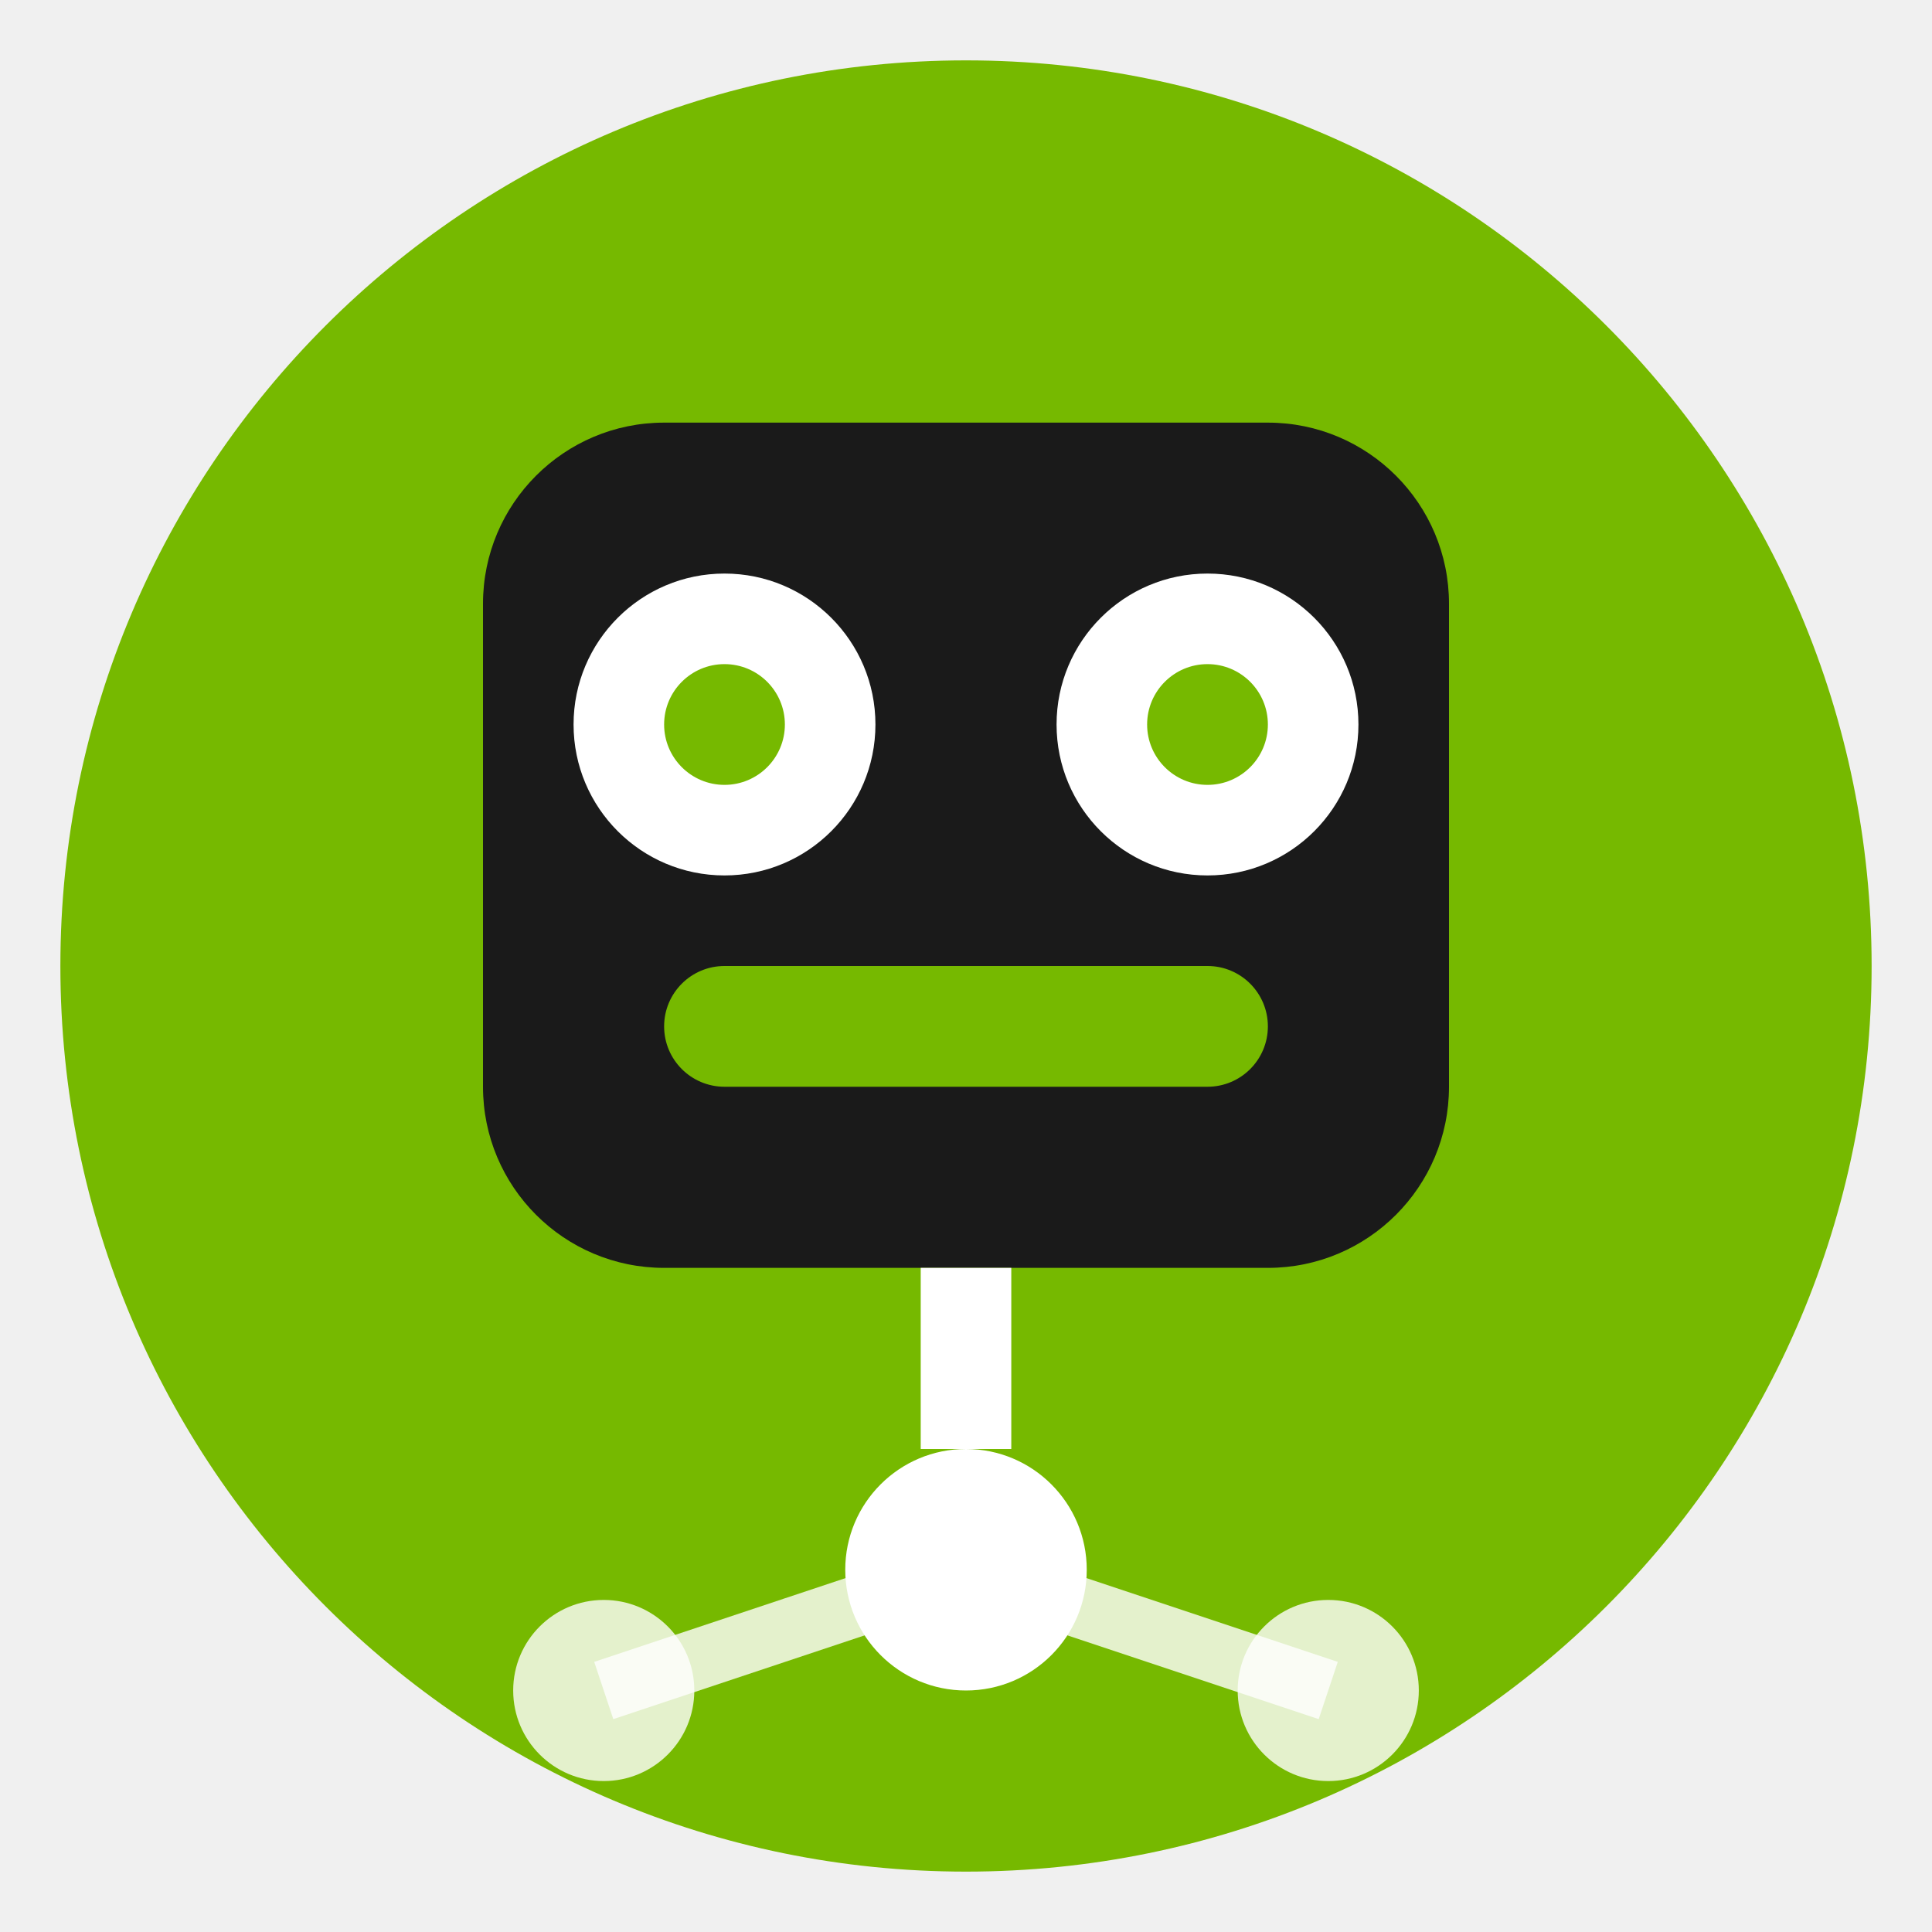
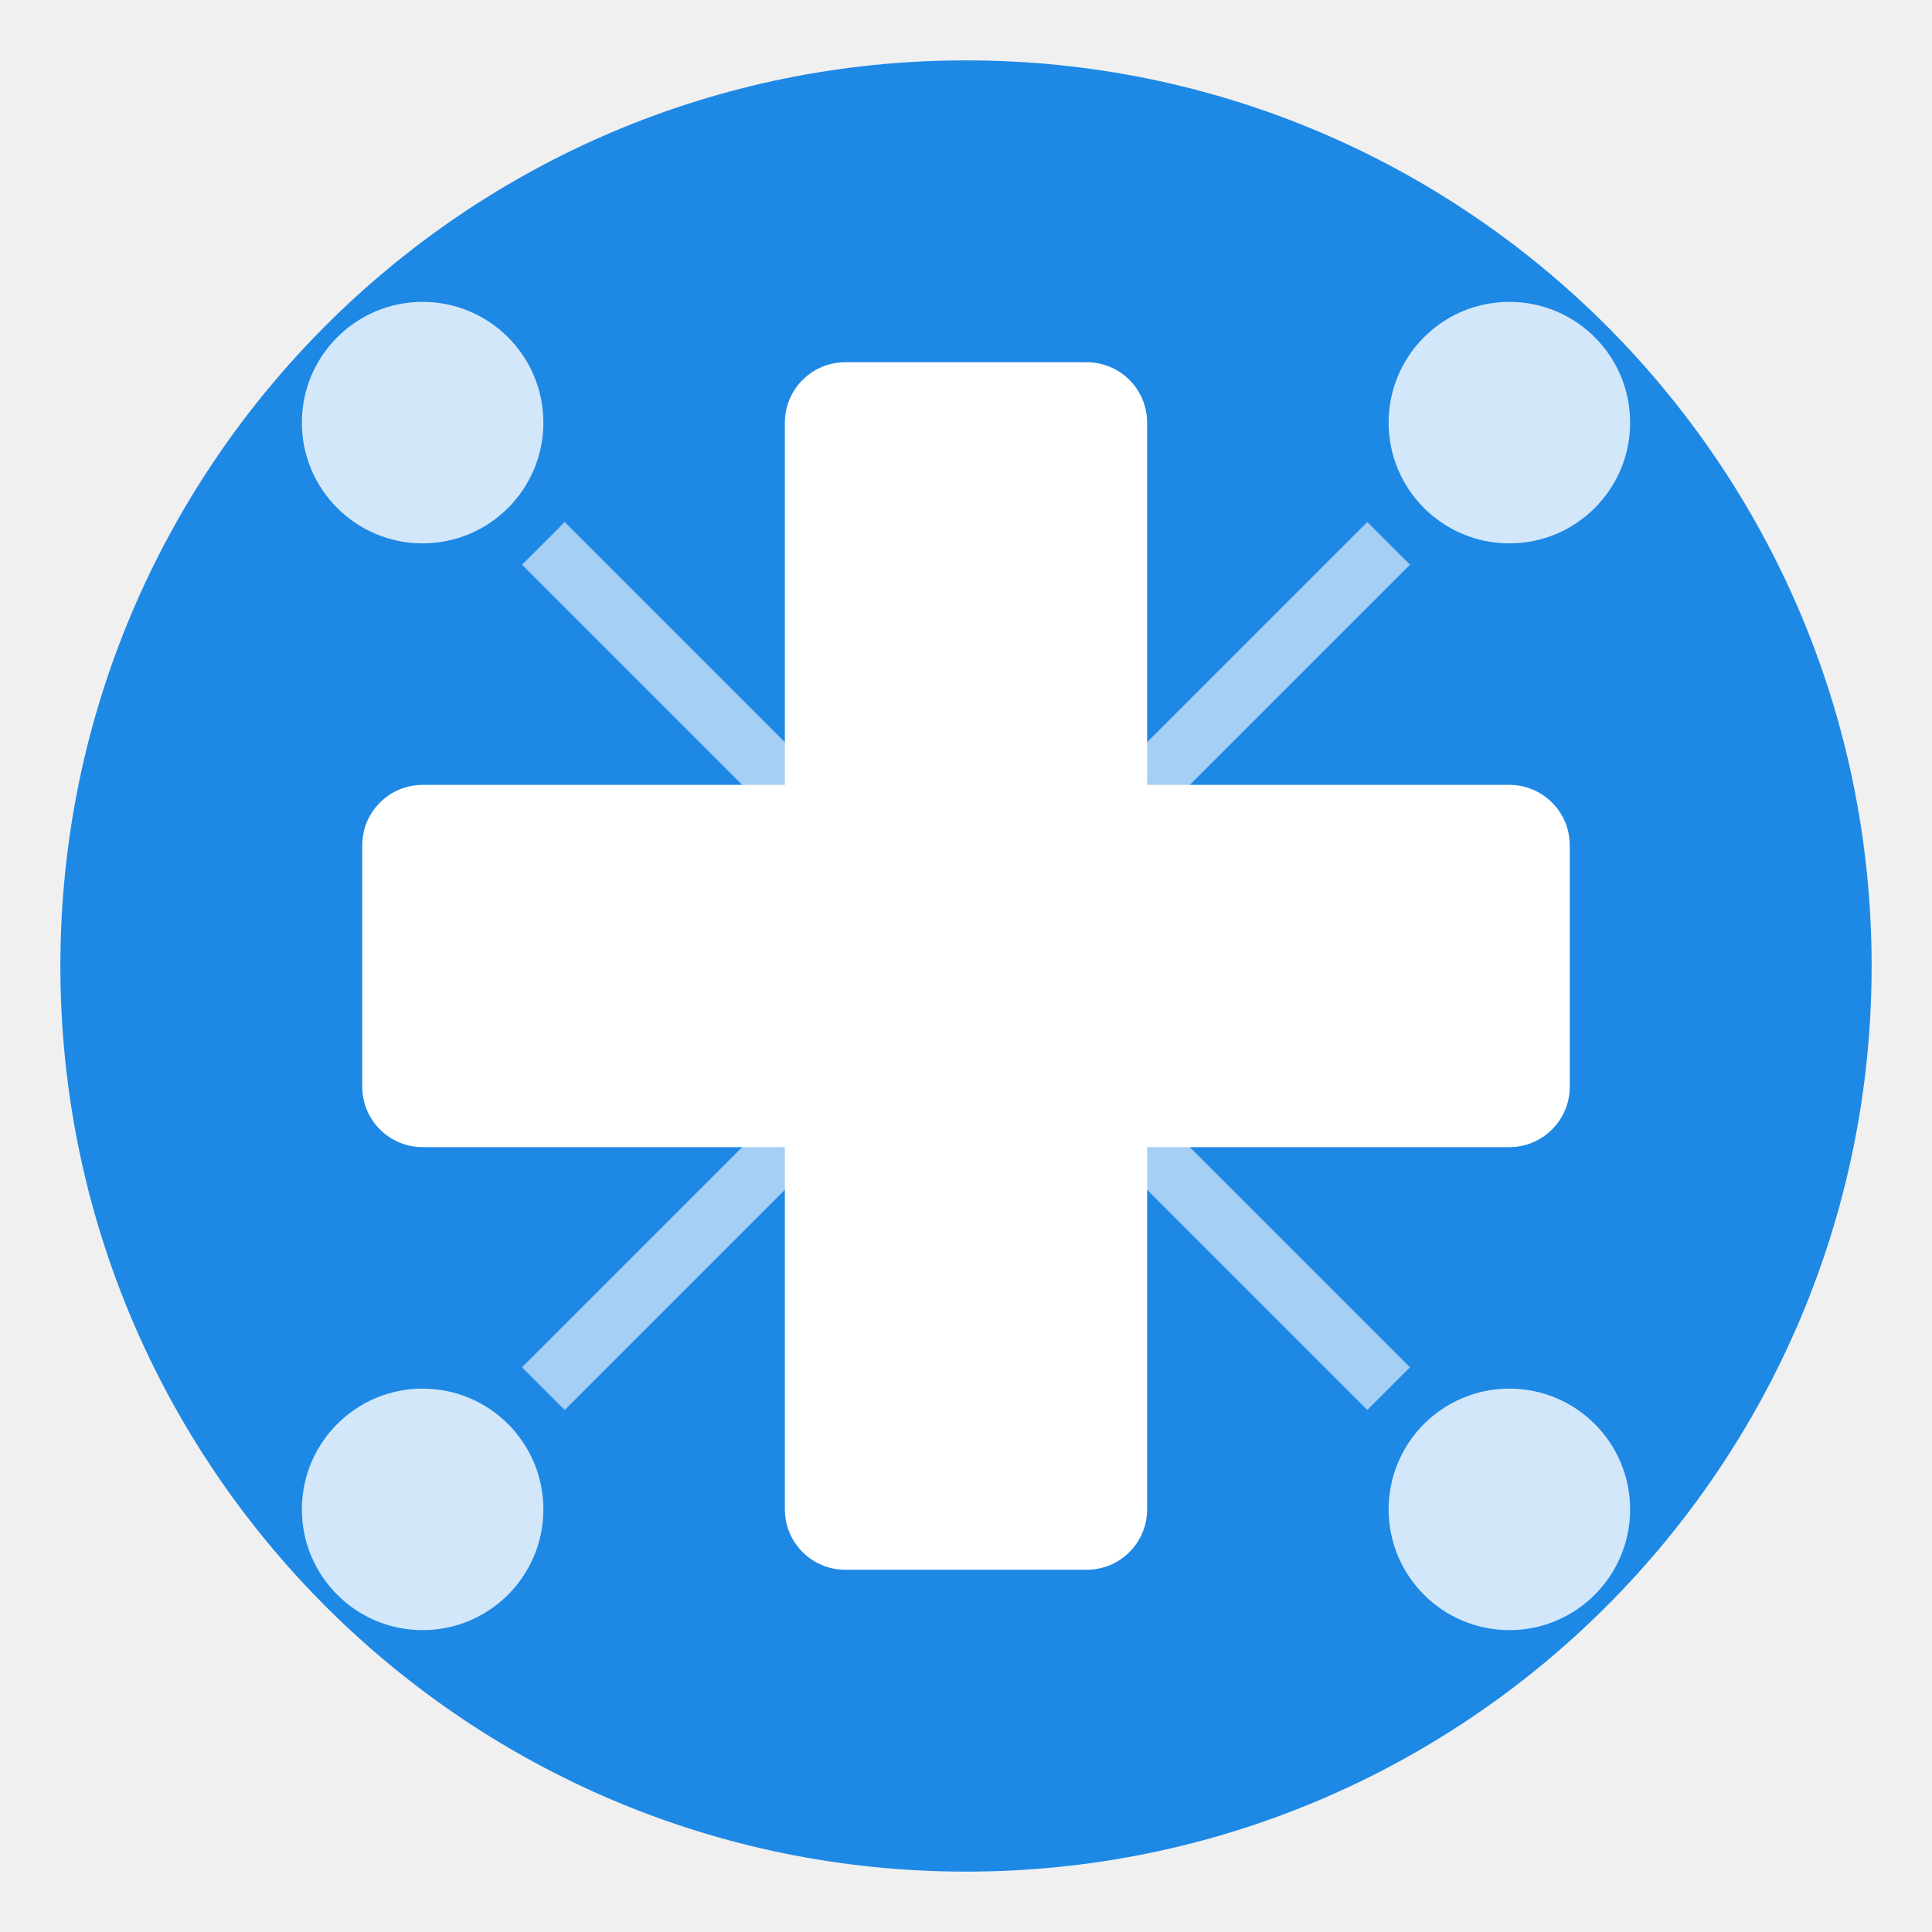
<svg xmlns="http://www.w3.org/2000/svg" width="32" height="32" viewBox="0 0 32 32" fill="none">
-   <circle cx="16" cy="16" r="15" fill="#76b900" />
-   <rect x="8" y="7" width="16" height="14" rx="3" fill="#1a1a1a" />
-   <circle cx="12" cy="12" r="2.5" fill="#ffffff" />
-   <circle cx="20" cy="12" r="2.5" fill="#ffffff" />
-   <circle cx="12" cy="12" r="1" fill="#76b900" />
-   <circle cx="20" cy="12" r="1" fill="#76b900" />
-   <rect x="11" y="16" width="10" height="2" rx="1" fill="#76b900" />
-   <circle cx="16" cy="26" r="2" fill="#ffffff" />
-   <circle cx="10" cy="28" r="1.5" fill="#ffffff" opacity="0.8" />
-   <circle cx="22" cy="28" r="1.5" fill="#ffffff" opacity="0.8" />
-   <line x1="16" y1="21" x2="16" y2="24" stroke="#ffffff" stroke-width="1.5" />
-   <line x1="16" y1="26" x2="10" y2="28" stroke="#ffffff" stroke-width="1" opacity="0.8" />
-   <line x1="16" y1="26" x2="22" y2="28" stroke="#ffffff" stroke-width="1" opacity="0.8" />
+   <circle cx="16" cy="16" r="15" fill="#1e88e5" />
+   <rect x="13" y="6" width="6" height="20" rx="1" fill="white" />
+   <rect x="6" y="13" width="20" height="6" rx="1" fill="white" />
+   <circle cx="7" cy="7" r="2" fill="white" opacity="0.8" />
+   <circle cx="25" cy="7" r="2" fill="white" opacity="0.8" />
+   <circle cx="7" cy="25" r="2" fill="white" opacity="0.8" />
+   <circle cx="25" cy="25" r="2" fill="white" opacity="0.8" />
+   <line x1="9" y1="9" x2="13" y2="13" stroke="white" stroke-width="1" opacity="0.6" />
+   <line x1="23" y1="9" x2="19" y2="13" stroke="white" stroke-width="1" opacity="0.6" />
+   <line x1="9" y1="23" x2="13" y2="19" stroke="white" stroke-width="1" opacity="0.6" />
+   <line x1="23" y1="23" x2="19" y2="19" stroke="white" stroke-width="1" opacity="0.6" />
</svg>
